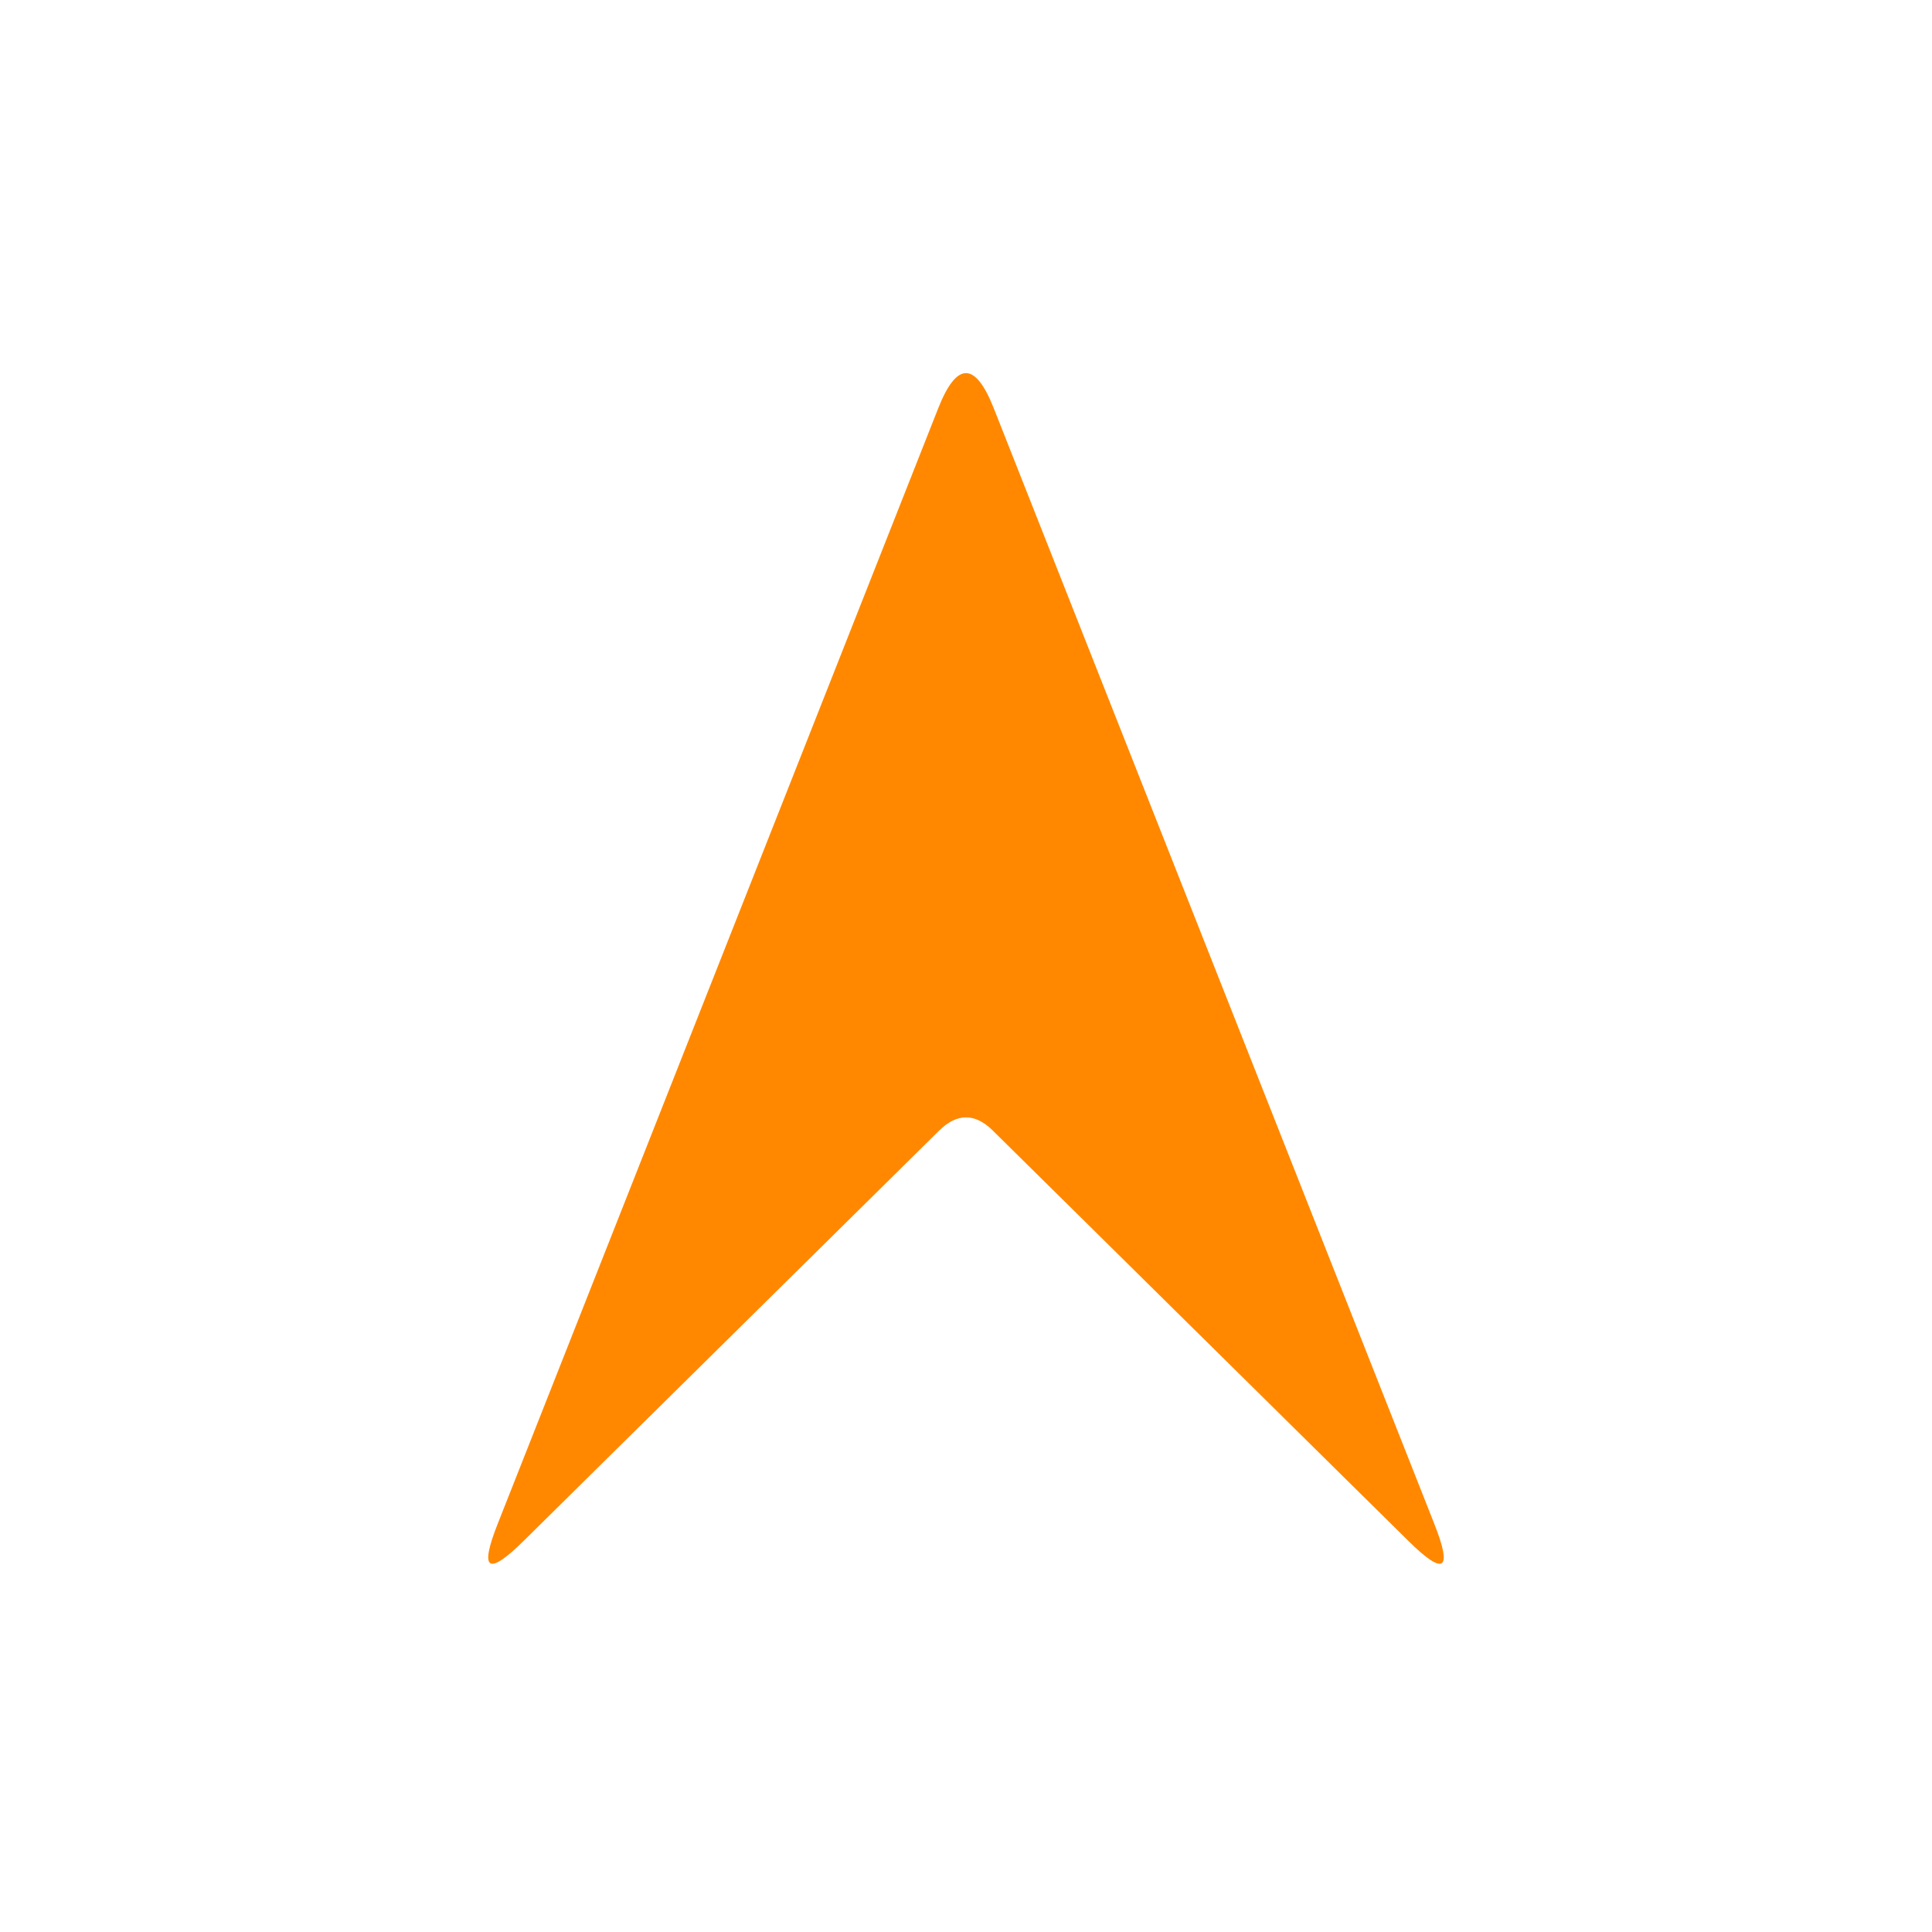
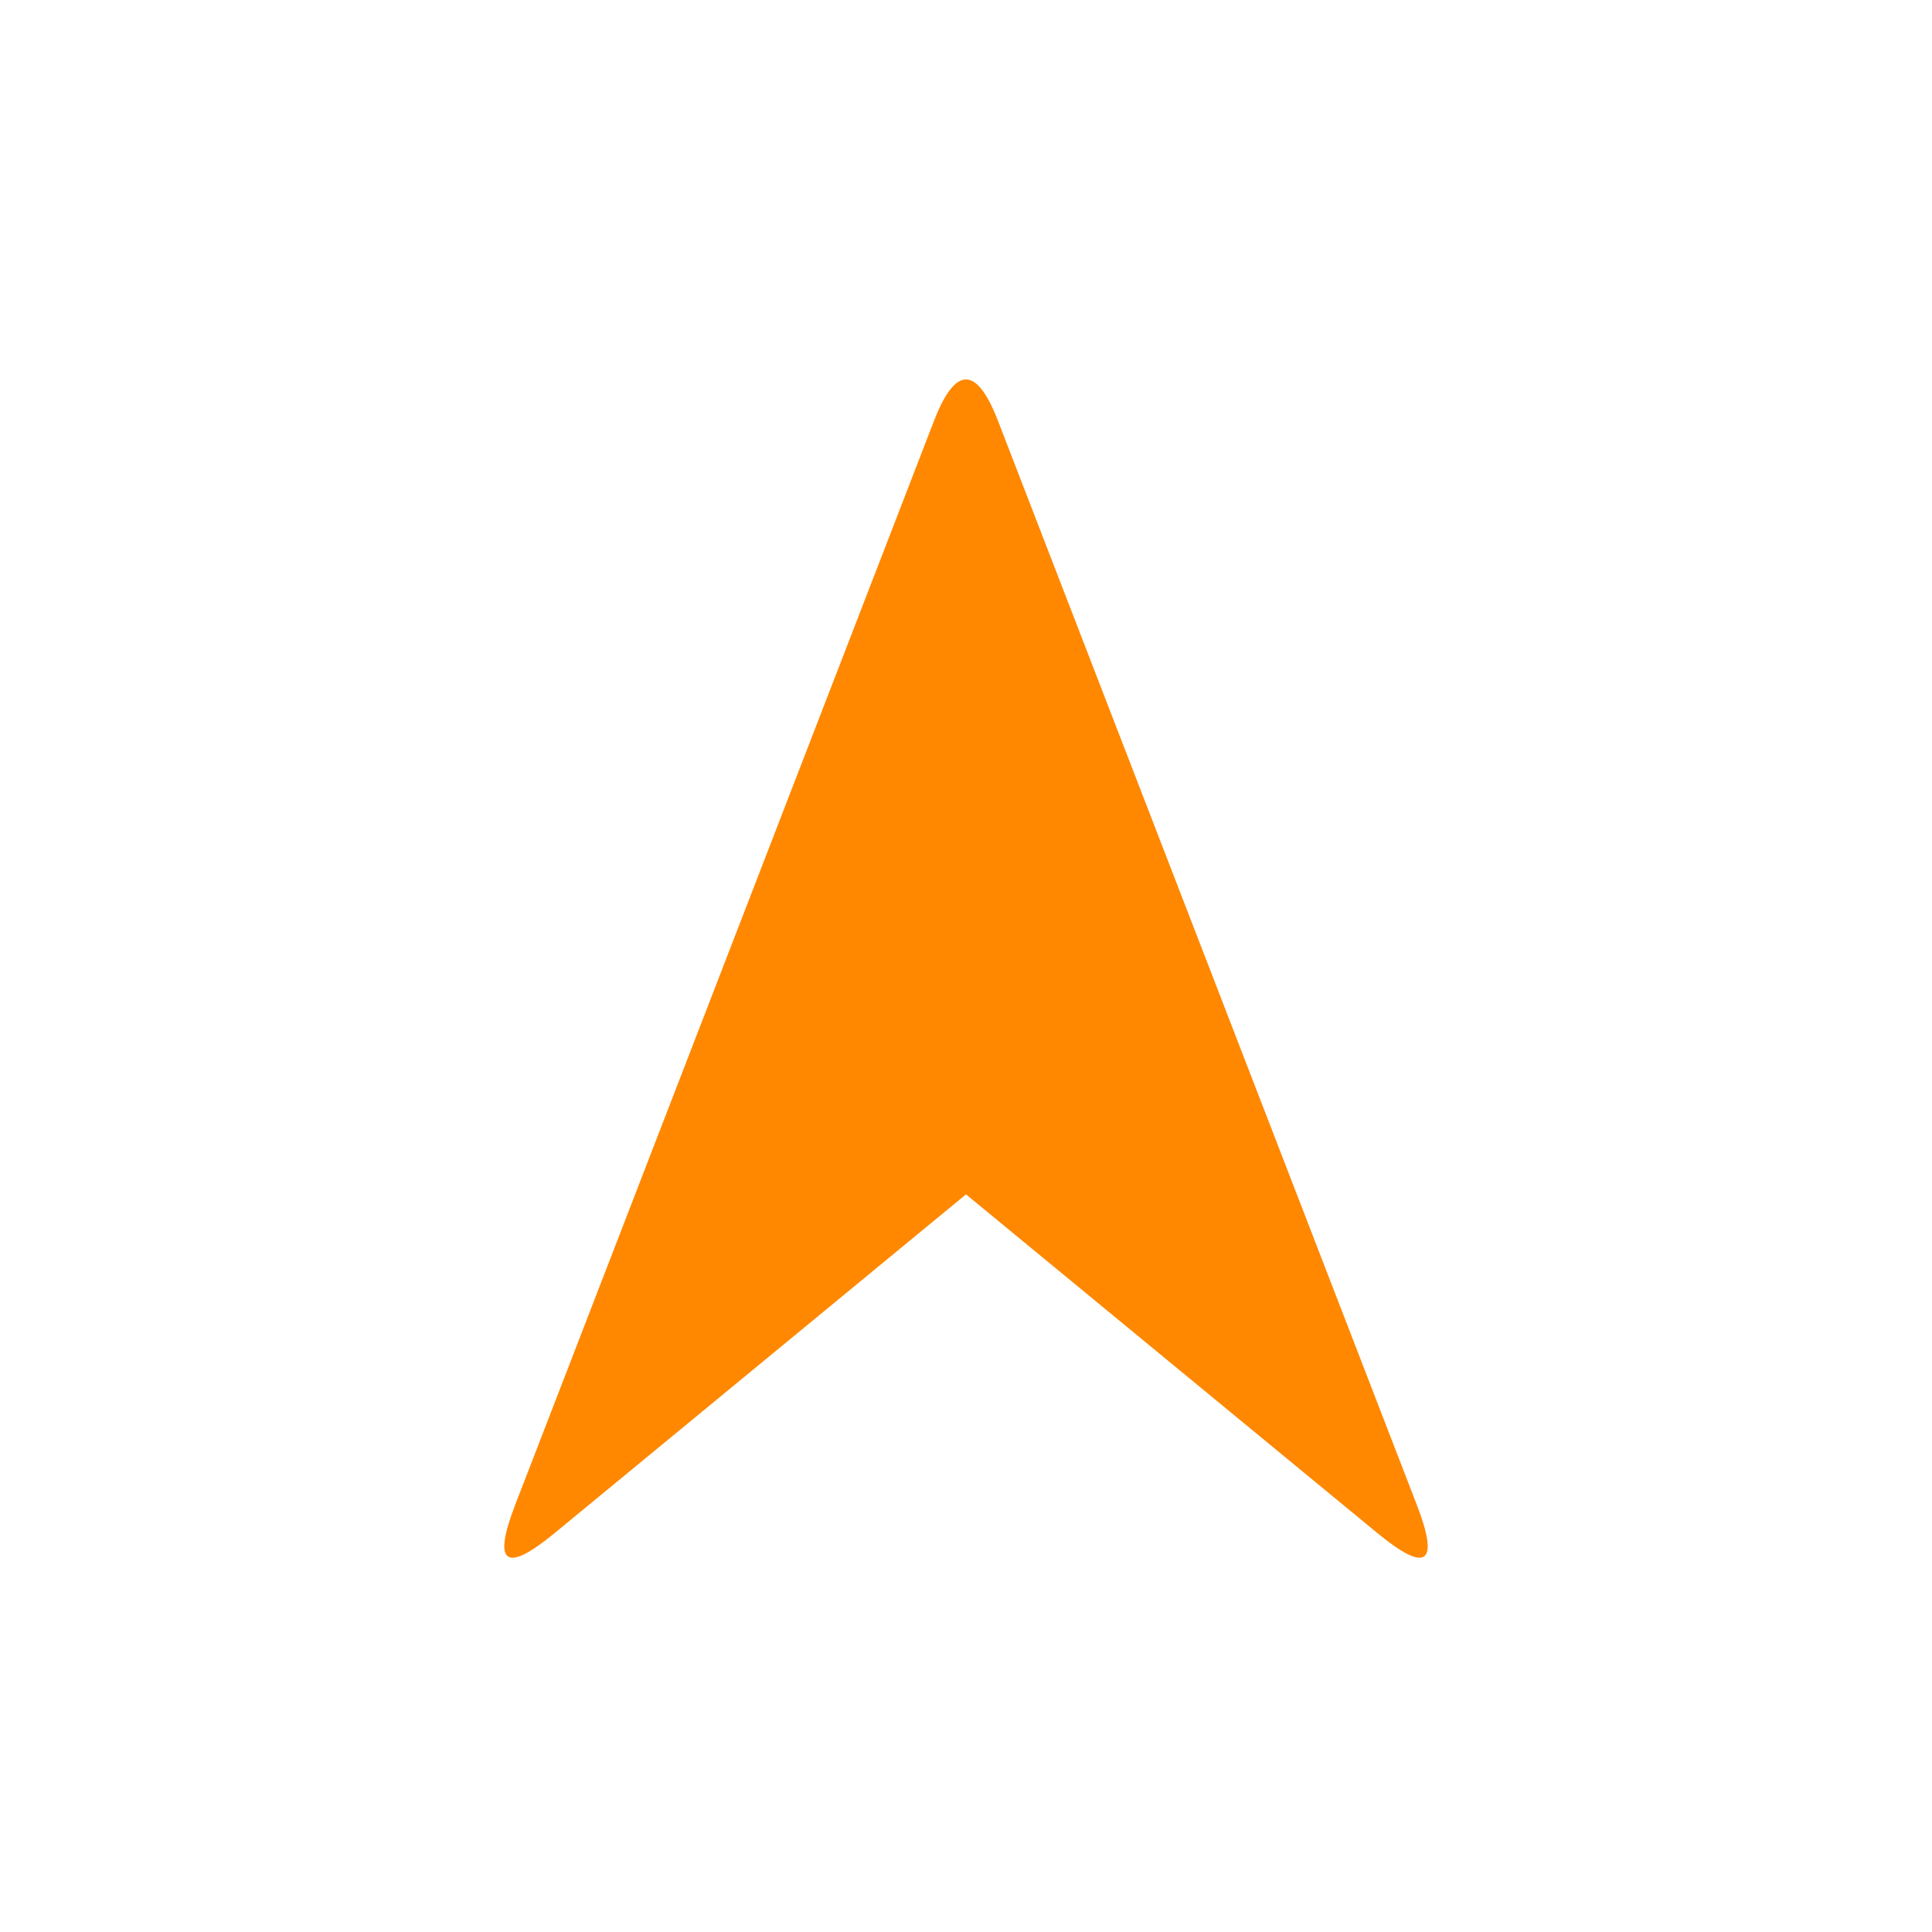
<svg xmlns="http://www.w3.org/2000/svg" width="20" height="20" viewBox="0 0 20 20" fill="none">
-   <path d="M9.713,4.225 Q10,3.5 10.287,4.225 L14.848,15.775 Q15.135,16.5 14.58,15.952 L10.278,11.704 Q10,11.43 9.722,11.704 L5.42,15.952 Q4.865,16.5 5.152,15.775 Z" fill="#FF8800" />
+   <path d="M9.669,4.356Q10,3.5 10.331,4.356L14.666,15.576Q15.023,16.5 14.258,15.87L10,12.364L5.742,15.87Q4.977,16.5 5.334,15.576Z" fill="#FF8800" />
</svg>
